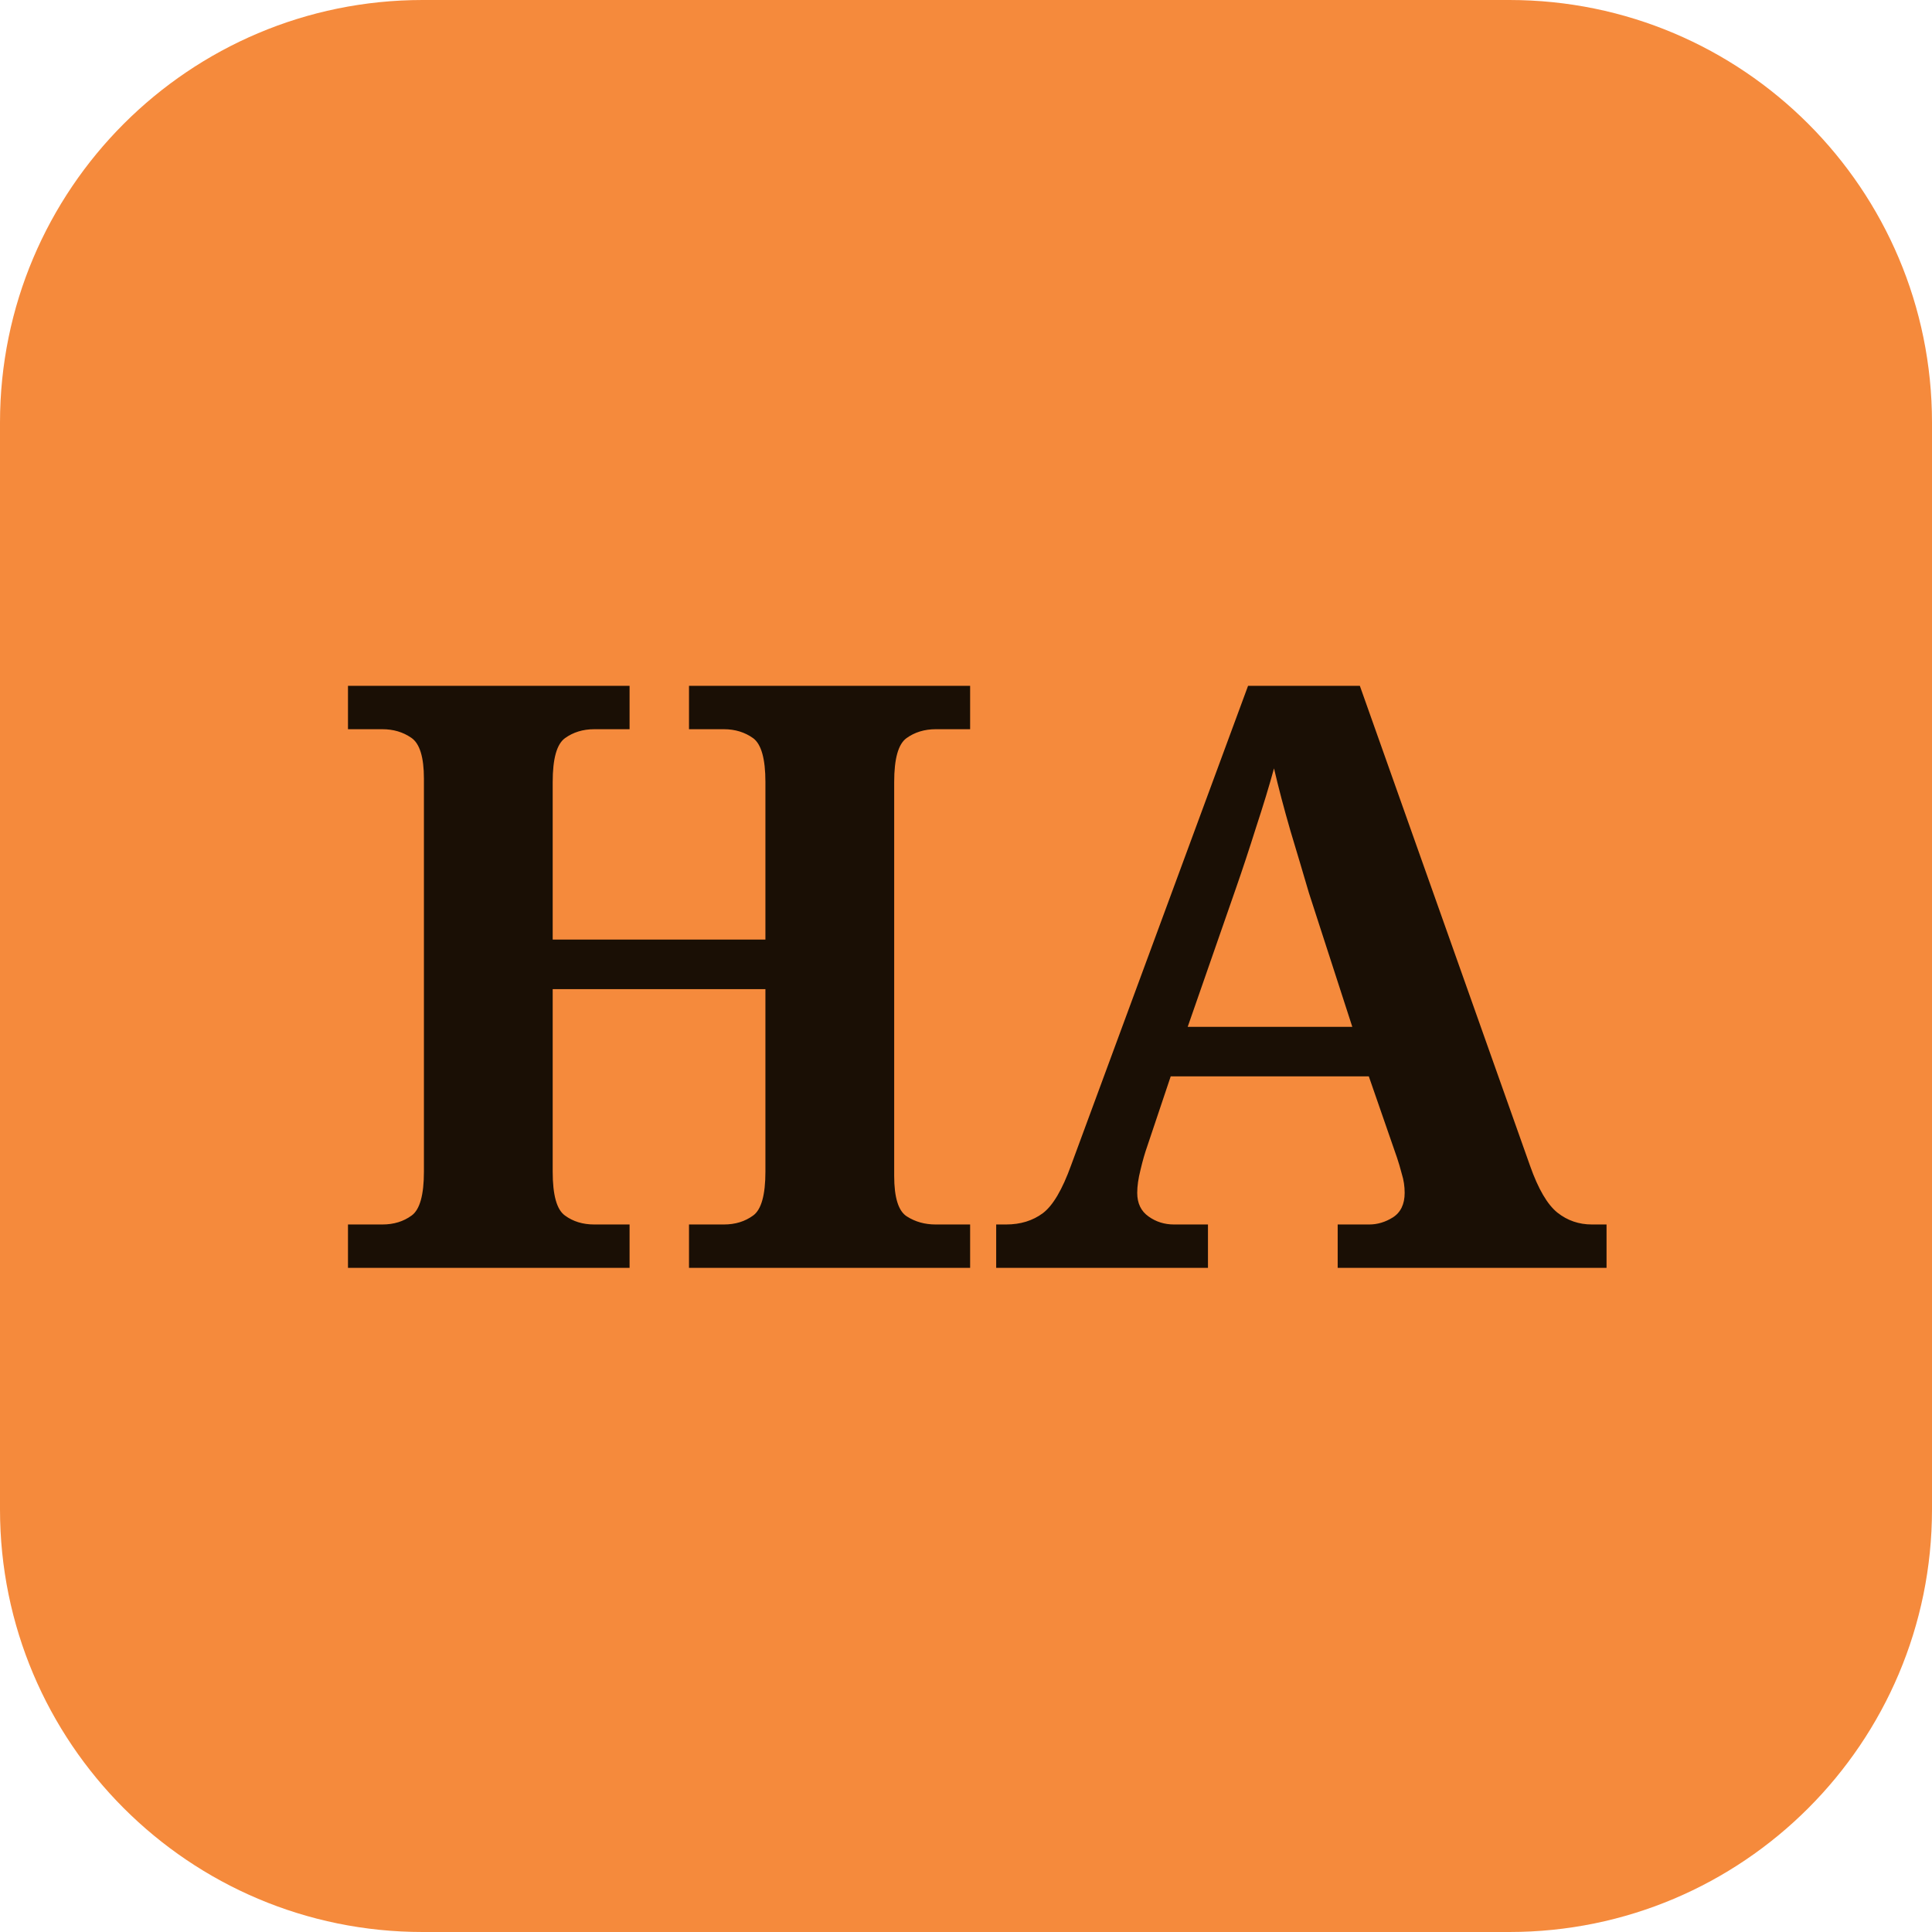
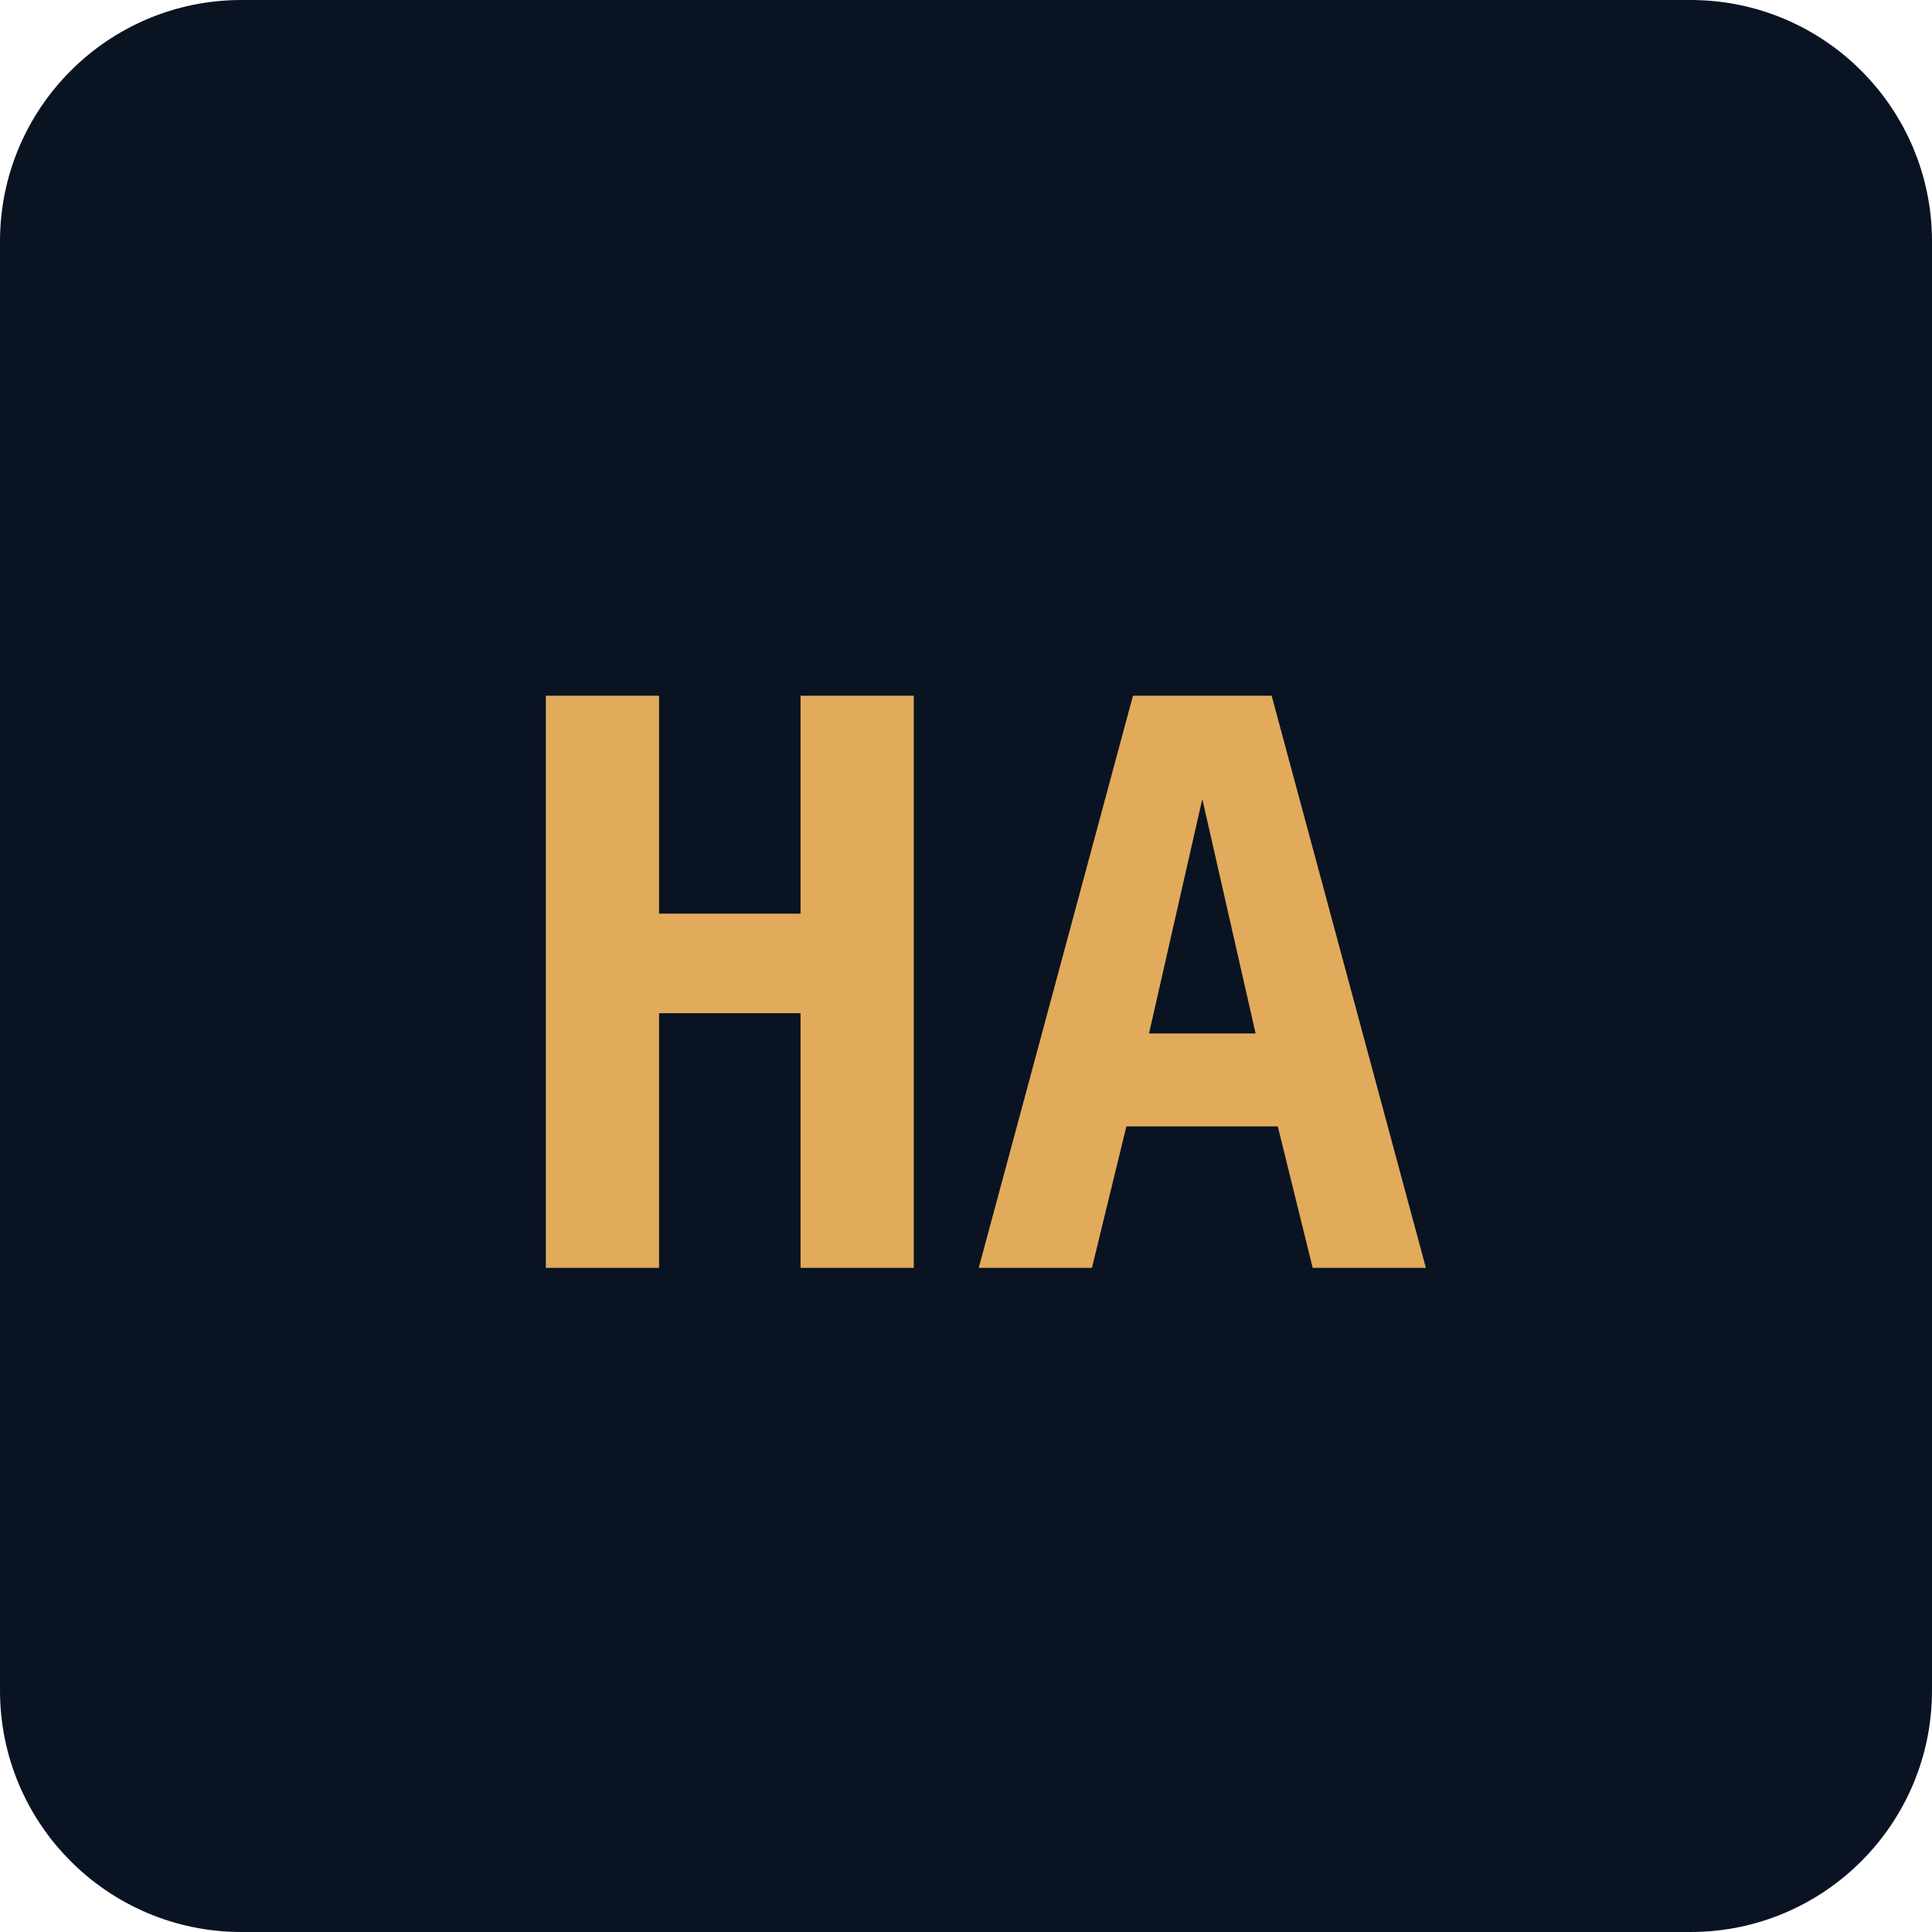
<svg xmlns="http://www.w3.org/2000/svg" viewBox="0 0 64 64">
-   <rect width="64" height="64" rx="14" fill="#f58a3c" />
-   <text x="32" y="42" font-family="Georgia, serif" font-size="27" font-weight="600" text-anchor="middle" fill="#1a0f05">HA</text>
+   <rect width="64" height="64" rx="8" fill="#0a1322" />
+   <text x="32" y="42" text-anchor="middle" font-family="ui-monospace,Menlo,monospace" font-weight="700" font-size="26" fill="#e2ab5b">HA</text>
</svg>
